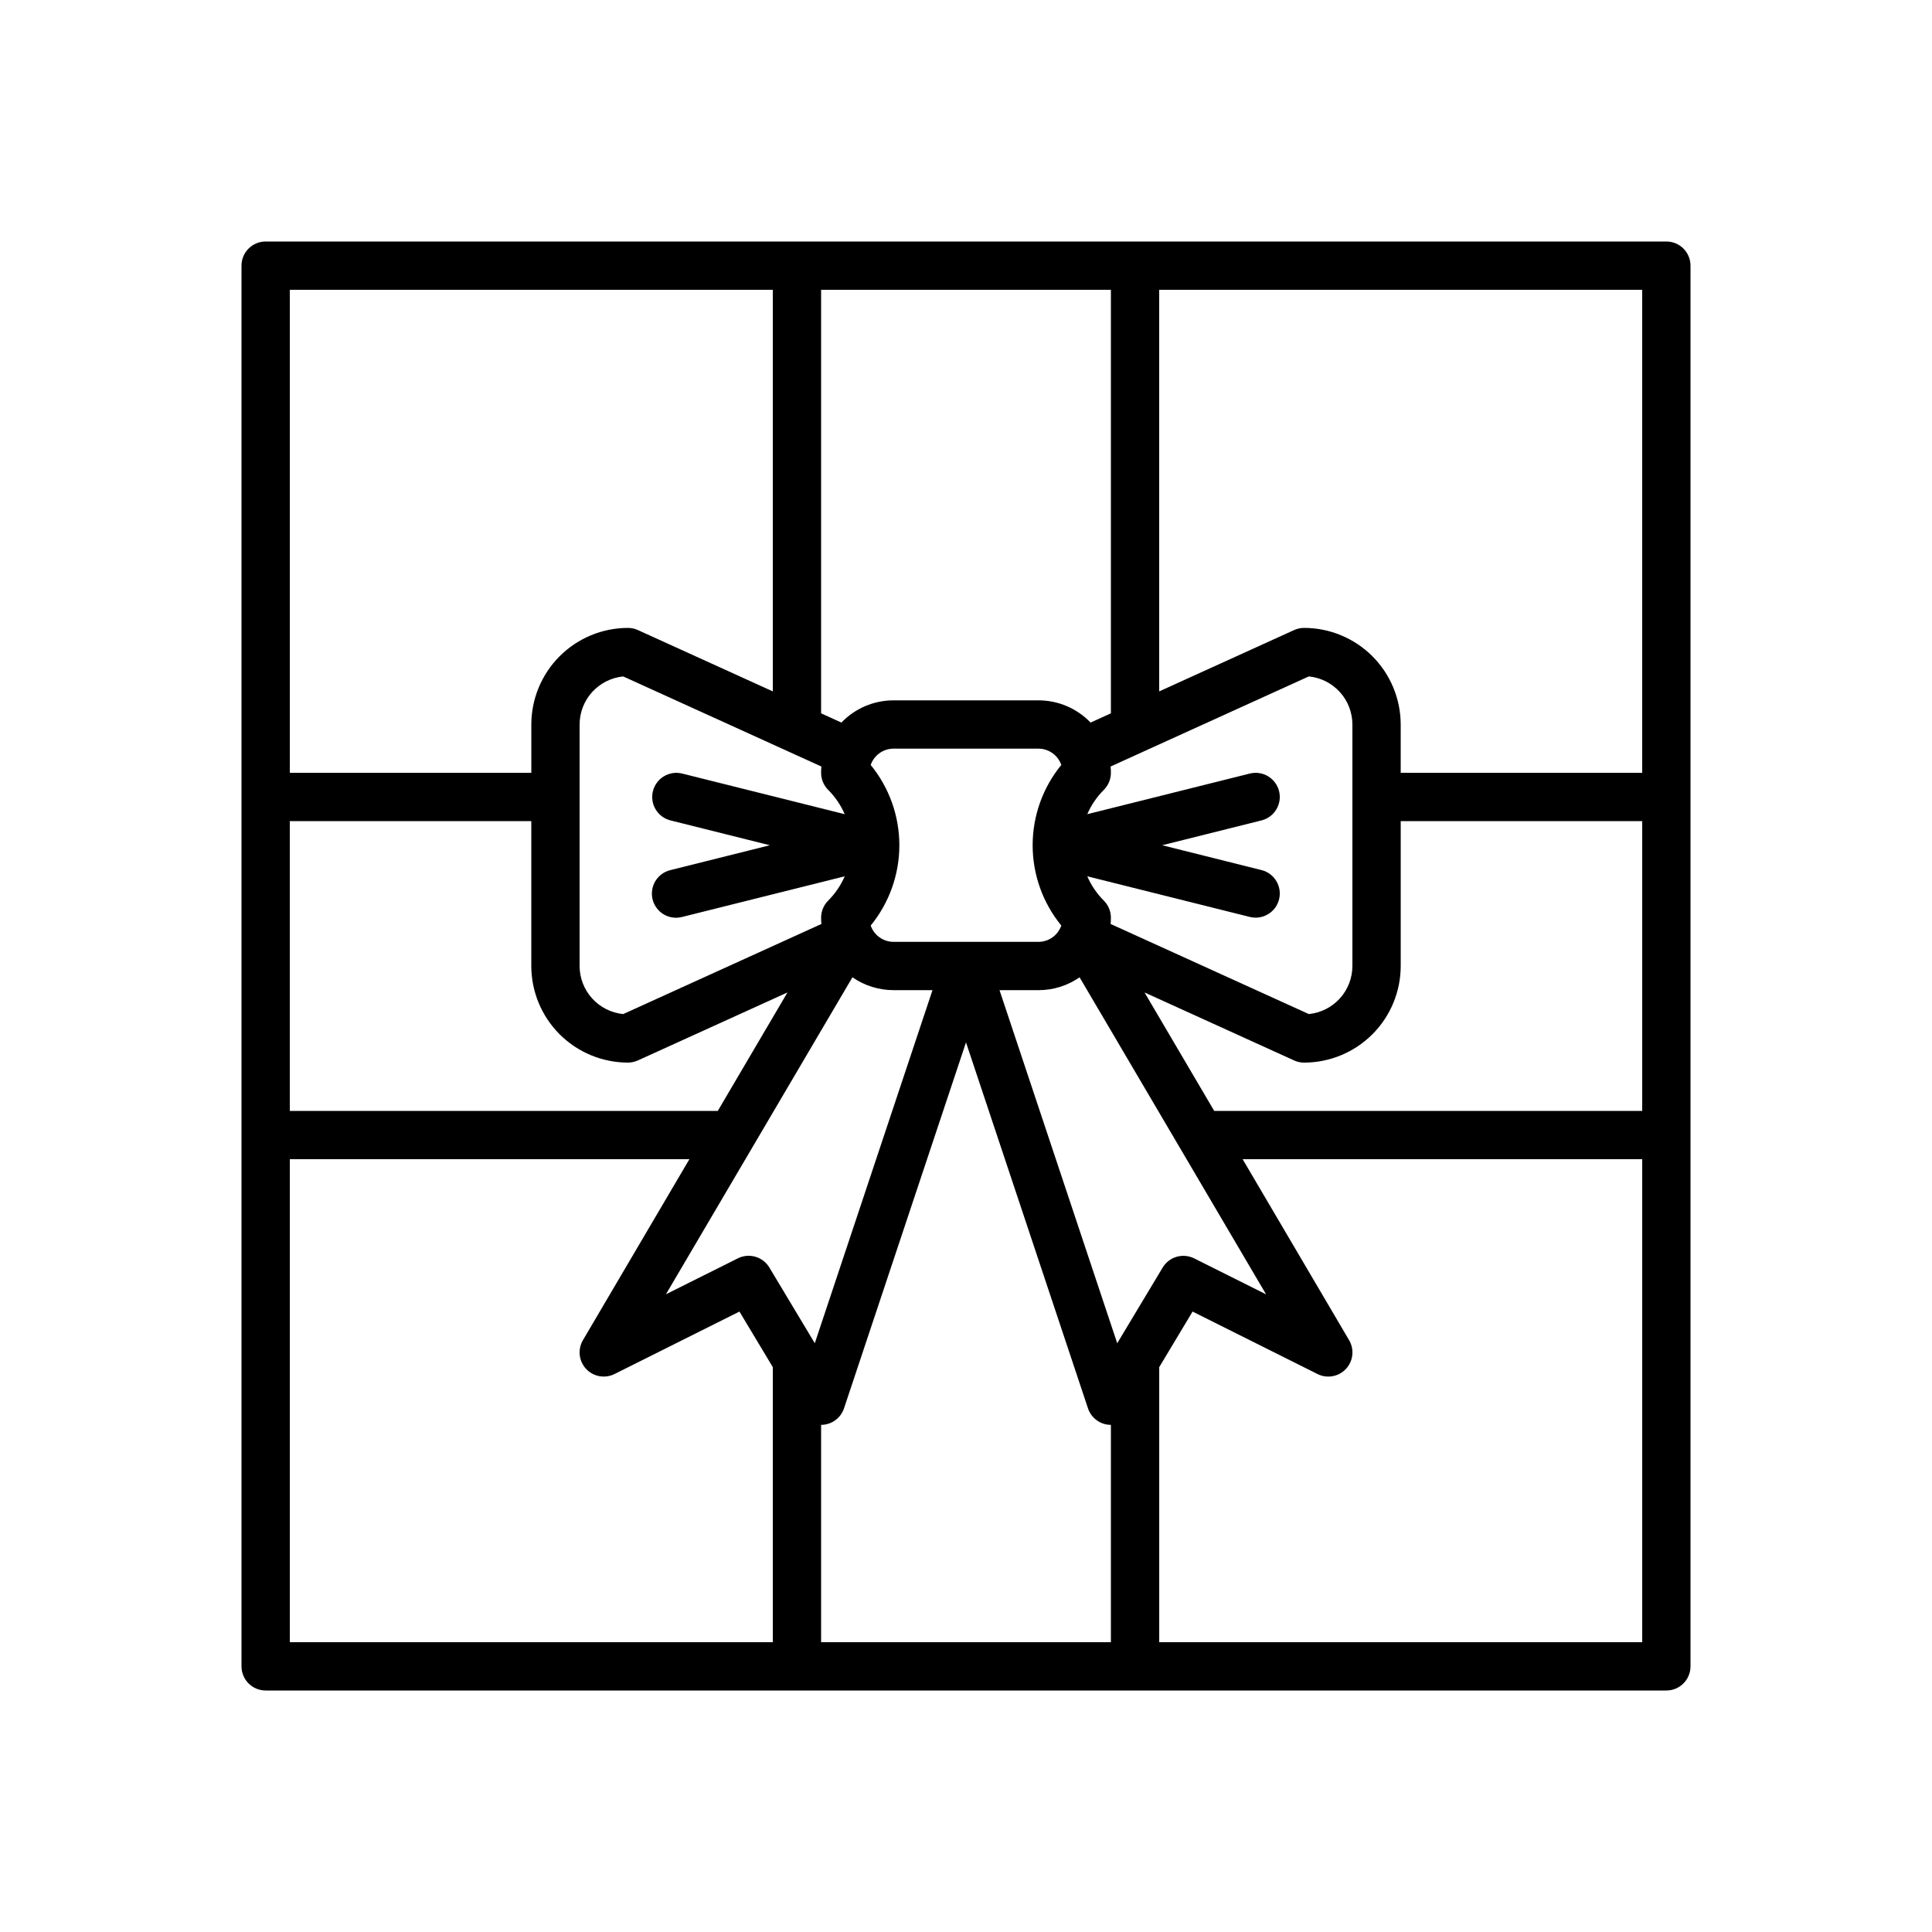
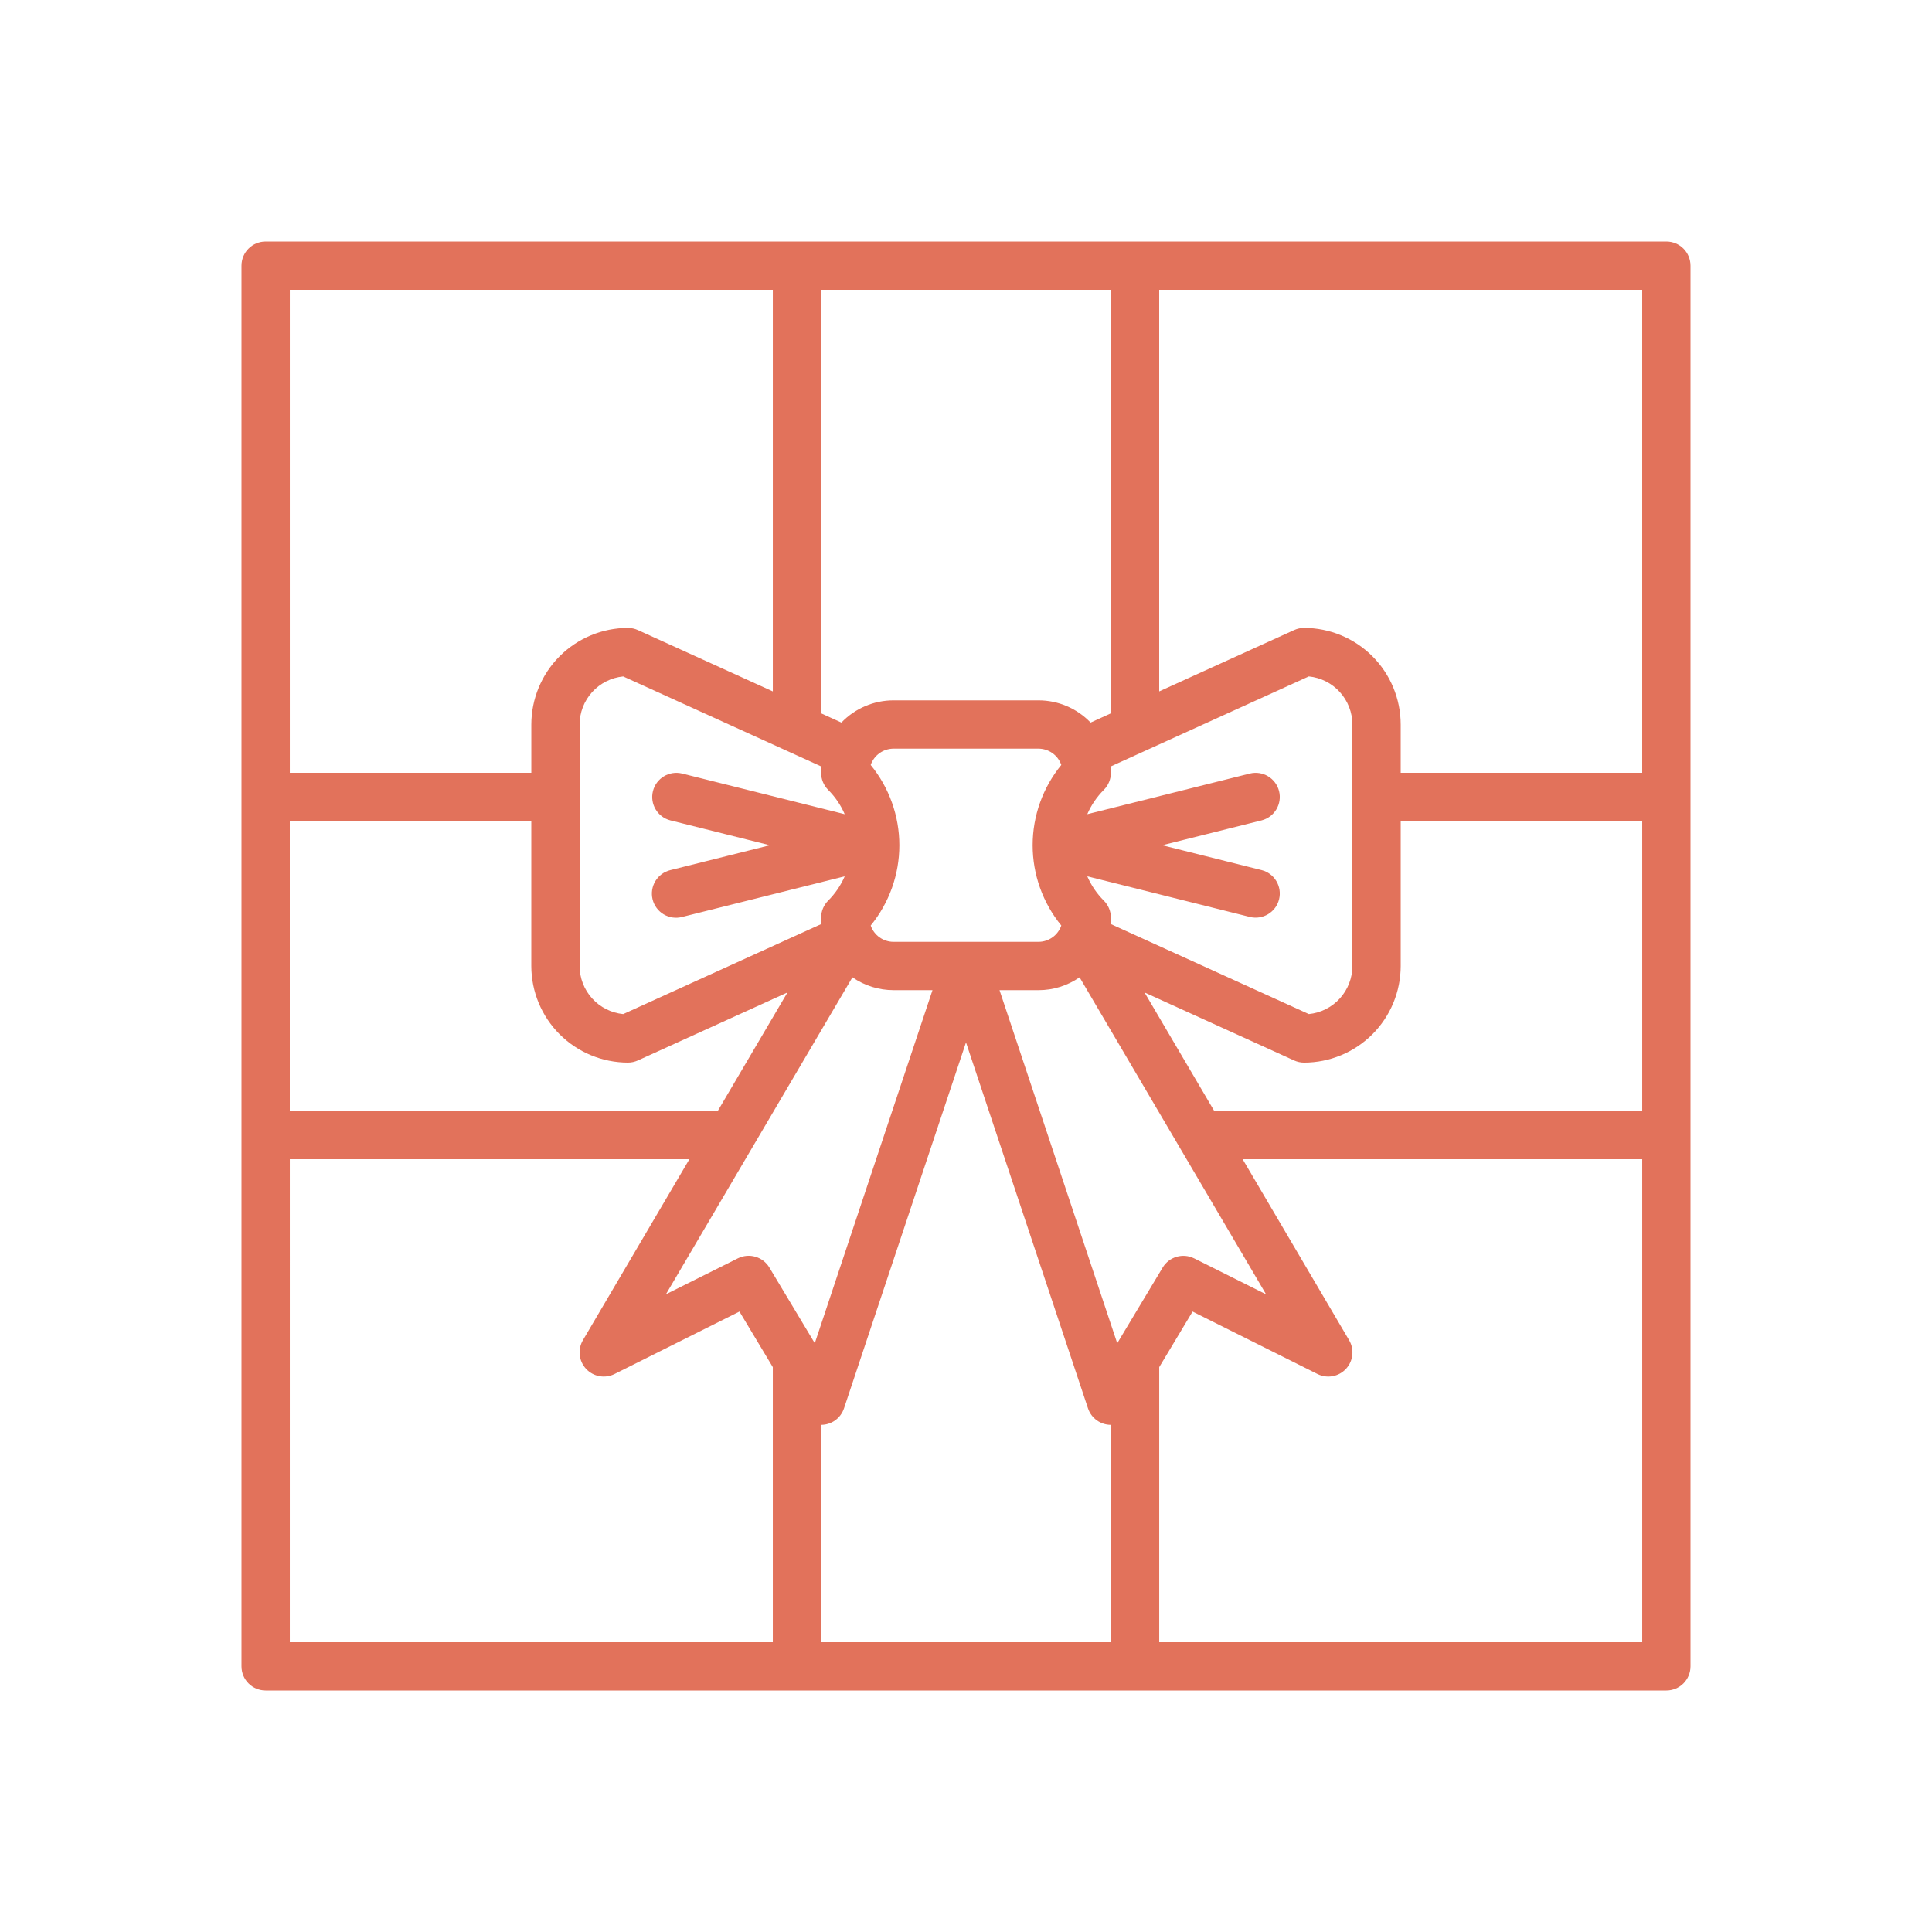
- <svg xmlns="http://www.w3.org/2000/svg" width="700pt" height="700pt" version="1.1" viewBox="0 0 700 700" id="svg1090">
+ <svg xmlns="http://www.w3.org/2000/svg" fill="#e2725b" width="700pt" height="700pt" version="1.1" viewBox="0 0 700 700" id="svg1090">
  <defs id="defs1014">
    <symbol id="t" overflow="visible">
      <path d="m3.656-0.219c-0.188 0.094-0.387 0.168-0.594 0.219-0.199 0.051-0.406 0.078-0.625 0.078-0.668 0-1.199-0.18-1.594-0.547-0.387-0.375-0.578-0.879-0.578-1.516 0-0.645 0.191-1.148 0.578-1.516 0.395-0.375 0.926-0.562 1.594-0.562 0.219 0 0.426 0.027 0.625 0.078 0.207 0.055 0.406 0.125 0.594 0.219v0.828c-0.188-0.125-0.375-0.219-0.562-0.281-0.18-0.062-0.371-0.094-0.578-0.094-0.367 0-0.656 0.121-0.875 0.359-0.211 0.23-0.312 0.555-0.312 0.969 0 0.406 0.102 0.73 0.312 0.969 0.219 0.23 0.508 0.344 0.875 0.344 0.207 0 0.398-0.023 0.578-0.078 0.188-0.062 0.375-0.16 0.562-0.297z" id="path954" />
    </symbol>
    <symbol id="b" overflow="visible">
      <path d="m2.688-2.172c-0.086-0.039-0.168-0.07-0.25-0.094-0.086-0.02-0.168-0.031-0.25-0.031-0.25 0-0.445 0.086-0.578 0.25-0.125 0.156-0.188 0.383-0.188 0.672v1.375h-0.969v-2.984h0.969v0.484c0.113-0.195 0.25-0.336 0.406-0.422 0.164-0.094 0.359-0.141 0.578-0.141h0.109c0.039 0 0.094 0.008 0.156 0.016z" id="path957" />
    </symbol>
    <symbol id="a" overflow="visible">
      <path d="m3.438-1.5v0.266h-2.234c0.031 0.23 0.113 0.402 0.25 0.516 0.133 0.105 0.328 0.156 0.578 0.156 0.207 0 0.414-0.023 0.625-0.078 0.207-0.062 0.422-0.156 0.641-0.281v0.734c-0.219 0.094-0.445 0.164-0.672 0.203-0.23 0.039-0.453 0.062-0.672 0.062-0.543 0-0.965-0.133-1.266-0.406-0.305-0.281-0.453-0.672-0.453-1.172 0-0.477 0.145-0.859 0.438-1.141 0.301-0.281 0.707-0.422 1.219-0.422 0.469 0 0.844 0.141 1.125 0.422s0.422 0.664 0.422 1.141zm-0.969-0.328c0-0.176-0.059-0.316-0.172-0.422-0.105-0.113-0.242-0.172-0.406-0.172-0.188 0-0.34 0.055-0.453 0.156-0.117 0.105-0.188 0.25-0.219 0.438z" id="path960" />
    </symbol>
    <symbol id="f" overflow="visible">
      <path d="m1.797-1.344c-0.199 0-0.352 0.039-0.453 0.109-0.094 0.062-0.141 0.164-0.141 0.297 0 0.117 0.035 0.211 0.109 0.281 0.082 0.062 0.195 0.094 0.344 0.094 0.176 0 0.328-0.062 0.453-0.188s0.188-0.285 0.188-0.484v-0.109zm1.469-0.359v1.703h-0.969v-0.438c-0.125 0.18-0.273 0.309-0.438 0.391-0.156 0.082-0.352 0.125-0.578 0.125-0.312 0-0.57-0.086-0.766-0.266-0.188-0.188-0.281-0.422-0.281-0.703 0-0.352 0.117-0.613 0.359-0.781 0.238-0.164 0.617-0.25 1.141-0.25h0.562v-0.062c0-0.156-0.062-0.266-0.188-0.328-0.117-0.07-0.297-0.109-0.547-0.109-0.211 0-0.402 0.023-0.578 0.062-0.18 0.043-0.34 0.102-0.484 0.172v-0.719c0.195-0.051 0.398-0.086 0.609-0.109 0.207-0.031 0.414-0.047 0.625-0.047 0.539 0 0.93 0.109 1.172 0.328 0.238 0.211 0.359 0.555 0.359 1.031z" id="path963" />
    </symbol>
    <symbol id="d" overflow="visible">
      <path d="m1.5-3.844v0.859h0.984v0.672h-0.984v1.281c0 0.137 0.023 0.23 0.078 0.281 0.062 0.043 0.176 0.062 0.344 0.062h0.484v0.688h-0.812c-0.387 0-0.656-0.078-0.812-0.234s-0.234-0.422-0.234-0.797v-1.281h-0.469v-0.672h0.469v-0.859z" id="path966" />
    </symbol>
    <symbol id="k" overflow="visible">
      <path d="m2.5-2.547v-1.609h0.953v4.156h-0.953v-0.438c-0.137 0.18-0.281 0.309-0.438 0.391-0.156 0.082-0.34 0.125-0.547 0.125-0.375 0-0.684-0.145-0.922-0.438-0.23-0.289-0.344-0.672-0.344-1.141 0-0.457 0.113-0.832 0.344-1.125 0.238-0.289 0.547-0.438 0.922-0.438 0.195 0 0.375 0.043 0.531 0.125 0.164 0.086 0.316 0.215 0.453 0.391zm-0.641 1.938c0.207 0 0.363-0.07 0.469-0.219 0.113-0.156 0.172-0.379 0.172-0.672 0-0.281-0.059-0.492-0.172-0.641-0.105-0.156-0.262-0.234-0.469-0.234-0.199 0-0.355 0.078-0.469 0.234-0.105 0.148-0.156 0.359-0.156 0.641 0 0.293 0.051 0.516 0.156 0.672 0.113 0.148 0.27 0.219 0.469 0.219z" id="path969" />
    </symbol>
    <symbol id="j" overflow="visible">
      <path d="m2.047-0.609c0.207 0 0.363-0.07 0.469-0.219 0.113-0.156 0.172-0.379 0.172-0.672 0-0.281-0.059-0.492-0.172-0.641-0.105-0.156-0.262-0.234-0.469-0.234-0.199 0-0.355 0.078-0.469 0.234-0.105 0.148-0.156 0.359-0.156 0.641 0 0.293 0.051 0.516 0.156 0.672 0.113 0.148 0.27 0.219 0.469 0.219zm-0.625-1.938c0.125-0.176 0.266-0.305 0.422-0.391 0.164-0.082 0.352-0.125 0.562-0.125 0.363 0 0.664 0.148 0.906 0.438 0.238 0.293 0.359 0.668 0.359 1.125 0 0.469-0.121 0.852-0.359 1.141-0.242 0.293-0.543 0.438-0.906 0.438-0.211 0-0.398-0.043-0.562-0.125-0.156-0.082-0.297-0.211-0.422-0.391v0.438h-0.969v-4.156h0.969z" id="path972" />
    </symbol>
    <symbol id="i" overflow="visible">
      <path d="m0.062-2.984h0.953l0.812 2.016 0.688-2.016h0.953l-1.266 3.266c-0.125 0.332-0.273 0.566-0.438 0.703-0.168 0.133-0.391 0.203-0.672 0.203h-0.547v-0.641h0.297c0.164 0 0.285-0.027 0.359-0.078 0.07-0.055 0.129-0.141 0.172-0.266l0.031-0.094z" id="path975" />
    </symbol>
    <symbol id="e" overflow="visible">
      <path d="m0.453-2.984h0.969v2.984h-0.969zm0-1.172h0.969v0.781h-0.969z" id="path978" />
    </symbol>
    <symbol id="h" overflow="visible">
      <path d="m2.875-2.891v0.766c-0.125-0.082-0.258-0.145-0.391-0.188-0.137-0.039-0.273-0.062-0.406-0.062-0.273 0-0.48 0.078-0.625 0.234-0.148 0.156-0.219 0.371-0.219 0.641 0 0.281 0.07 0.5 0.219 0.656 0.145 0.156 0.352 0.234 0.625 0.234 0.145 0 0.285-0.02 0.422-0.062 0.133-0.039 0.258-0.109 0.375-0.203v0.781c-0.148 0.062-0.297 0.102-0.453 0.125-0.156 0.031-0.312 0.047-0.469 0.047-0.543 0-0.965-0.133-1.266-0.406-0.305-0.281-0.453-0.672-0.453-1.172 0-0.488 0.148-0.867 0.453-1.141 0.301-0.281 0.723-0.422 1.266-0.422 0.156 0 0.312 0.016 0.469 0.047 0.156 0.023 0.305 0.062 0.453 0.125z" id="path981" />
    </symbol>
    <symbol id="c" overflow="visible">
      <path d="m1.875-2.375c-0.211 0-0.371 0.078-0.484 0.234-0.105 0.148-0.156 0.359-0.156 0.641 0 0.293 0.051 0.516 0.156 0.672 0.113 0.148 0.273 0.219 0.484 0.219 0.207 0 0.367-0.07 0.484-0.219 0.113-0.156 0.172-0.379 0.172-0.672 0-0.281-0.059-0.492-0.172-0.641-0.117-0.156-0.277-0.234-0.484-0.234zm0-0.688c0.52 0 0.922 0.141 1.203 0.422 0.289 0.273 0.438 0.652 0.438 1.141 0 0.5-0.148 0.891-0.438 1.172-0.281 0.273-0.684 0.406-1.203 0.406-0.512 0-0.914-0.133-1.203-0.406-0.293-0.281-0.438-0.672-0.438-1.172 0-0.488 0.145-0.867 0.438-1.141 0.289-0.281 0.691-0.422 1.203-0.422z" id="path984" />
    </symbol>
    <symbol id="g" overflow="visible">
      <path d="m3.469-1.828v1.828h-0.969v-1.391c0-0.258-0.008-0.438-0.016-0.531-0.012-0.102-0.031-0.176-0.062-0.219-0.031-0.062-0.086-0.109-0.156-0.141-0.062-0.039-0.133-0.062-0.203-0.062-0.211 0-0.371 0.078-0.484 0.234-0.105 0.156-0.156 0.371-0.156 0.641v1.469h-0.969v-2.984h0.969v0.438c0.133-0.176 0.285-0.305 0.453-0.391 0.164-0.082 0.344-0.125 0.531-0.125 0.344 0 0.602 0.109 0.781 0.328 0.188 0.211 0.281 0.512 0.281 0.906z" id="path987" />
    </symbol>
    <symbol id="s" overflow="visible">
      <path d="m1.219-1.531-1.078-1.453h1l0.625 0.875 0.609-0.875h1.016l-1.078 1.453 1.125 1.531h-1l-0.672-0.938-0.672 0.938h-1.016z" id="path990" />
    </symbol>
    <symbol id="r" overflow="visible">
      <path d="m2.422-4.156v0.625h-0.516c-0.137 0-0.234 0.027-0.297 0.078-0.055 0.055-0.078 0.137-0.078 0.25v0.219h0.828v0.672h-0.828v2.312h-0.953v-2.312h-0.469v-0.672h0.469v-0.219c0-0.32 0.086-0.562 0.266-0.719 0.188-0.156 0.473-0.234 0.859-0.234z" id="path993" />
    </symbol>
    <symbol id="q" overflow="visible">
      <path d="m3.234-2.5c0.113-0.176 0.254-0.312 0.422-0.406 0.164-0.102 0.352-0.156 0.562-0.156 0.332 0 0.586 0.109 0.766 0.328 0.188 0.211 0.281 0.512 0.281 0.906v1.828h-0.969v-1.562c0.008-0.02 0.016-0.039 0.016-0.062v-0.109c0-0.219-0.031-0.375-0.094-0.469s-0.164-0.141-0.297-0.141c-0.188 0-0.336 0.078-0.438 0.234-0.094 0.148-0.141 0.359-0.141 0.641v1.469h-0.969v-1.562c0-0.332-0.031-0.547-0.094-0.641-0.055-0.094-0.152-0.141-0.297-0.141-0.18 0-0.32 0.078-0.422 0.234-0.094 0.148-0.141 0.359-0.141 0.641v1.469h-0.969v-2.984h0.969v0.438c0.113-0.176 0.242-0.305 0.391-0.391 0.156-0.082 0.328-0.125 0.516-0.125 0.207 0 0.391 0.055 0.547 0.156 0.156 0.094 0.273 0.23 0.359 0.406z" id="path996" />
    </symbol>
    <symbol id="p" overflow="visible">
      <path d="m3.469-1.828v1.828h-0.969v-1.391c0-0.258-0.008-0.438-0.016-0.531-0.012-0.102-0.031-0.176-0.062-0.219-0.031-0.062-0.086-0.109-0.156-0.141-0.062-0.039-0.133-0.062-0.203-0.062-0.211 0-0.371 0.078-0.484 0.234-0.105 0.156-0.156 0.371-0.156 0.641v1.469h-0.969v-4.156h0.969v1.609c0.133-0.176 0.285-0.305 0.453-0.391 0.164-0.082 0.344-0.125 0.531-0.125 0.344 0 0.602 0.109 0.781 0.328 0.188 0.211 0.281 0.512 0.281 0.906z" id="path999" />
    </symbol>
    <symbol id="o" overflow="visible">
      <path d="m0.5-3.984h1.156l1.438 2.734v-2.734h0.984v3.984h-1.156l-1.438-2.734v2.734h-0.984z" id="path1002" />
    </symbol>
    <symbol id="n" overflow="visible">
      <path d="m0.422-1.172v-1.812h0.969v0.297 0.609 0.484c0 0.242 0.004 0.418 0.016 0.531 0.008 0.105 0.031 0.18 0.062 0.219 0.039 0.062 0.094 0.117 0.156 0.156 0.062 0.031 0.133 0.047 0.219 0.047 0.195 0 0.352-0.078 0.469-0.234 0.113-0.156 0.172-0.367 0.172-0.641v-1.469h0.953v2.984h-0.953v-0.438c-0.148 0.18-0.305 0.309-0.469 0.391-0.156 0.082-0.336 0.125-0.531 0.125-0.344 0-0.609-0.102-0.797-0.312-0.18-0.219-0.266-0.531-0.266-0.938z" id="path1005" />
    </symbol>
    <symbol id="m" overflow="visible">
      <path d="m0.5-3.984h1.703c0.508 0 0.898 0.117 1.172 0.344 0.27 0.219 0.406 0.539 0.406 0.953 0 0.418-0.137 0.742-0.406 0.969-0.273 0.219-0.664 0.328-1.172 0.328h-0.672v1.391h-1.031zm1.031 0.75v1.109h0.562c0.195 0 0.348-0.047 0.453-0.141 0.113-0.102 0.172-0.242 0.172-0.422 0-0.176-0.059-0.312-0.172-0.406-0.105-0.094-0.258-0.141-0.453-0.141z" id="path1008" />
    </symbol>
    <symbol id="l" overflow="visible">
      <path d="m0.453-2.984h0.969v2.938c0 0.395-0.102 0.695-0.297 0.906-0.188 0.219-0.465 0.328-0.828 0.328h-0.484v-0.641h0.172c0.176 0 0.297-0.043 0.359-0.125 0.07-0.074 0.109-0.23 0.109-0.469zm0-1.172h0.969v0.781h-0.969z" id="path1011" />
    </symbol>
  </defs>
  <g id="g1088">
    <path d="m 612.5,96.25 c 0,-2.32 -0.922,-4.547 -2.562,-6.188 C 608.297,88.422 606.07,87.5 603.75,87.5 H 96.25 c -4.832,0 -8.75,3.918 -8.75,8.75 v 507.5 c 0,2.32 0.922,4.547 2.562,6.188 1.641,1.641 3.867,2.562 6.188,2.562 h 507.5 c 2.32,0 4.547,-0.922 6.188,-2.562 1.641,-1.641 2.562,-3.867 2.562,-6.188 z M 595,280 h -87.5 v -17.5 c -0.012,-9.281 -3.703,-18.176 -10.262,-24.738 -6.562,-6.559 -15.457,-10.25 -24.738,-10.262 -1.25,0 -2.484,0.27 -3.621,0.785 l -48.879,22.219 v -145.5 h 175 z M 227.5,385 c 1.25,0 2.484,-0.27 3.621,-0.785 l 54.195,-24.633 -25.246,42.918 h -155.07 v -105 h 87.5 v 52.5 c 0.012,9.281 3.703,18.176 10.262,24.738 6.562,6.559 15.457,10.25 24.738,10.262 z m 96.25,-43.75 c -3.734,-0.004 -7.059,-2.375 -8.277,-5.906 6.711,-8.211 10.379,-18.488 10.379,-29.09 0,-10.605 -3.668,-20.883 -10.379,-29.09 1.219,-3.535 4.539,-5.91 8.277,-5.914 h 52.5 c 3.734,0.004 7.059,2.375 8.277,5.906 -6.715,8.207 -10.379,18.488 -10.379,29.09 0,10.605 3.664,20.883 10.379,29.09 -1.219,3.535 -4.539,5.91 -8.277,5.914 z m 76.188,-14.938 c -2.535,-2.531 -4.57,-5.519 -5.992,-8.809 l 58.934,14.734 c 4.672,1.133 9.383,-1.719 10.551,-6.383 1.164,-4.664 -1.652,-9.395 -6.309,-10.594 l -36.043,-9.012 36.047,-9.012 h -0.004 c 4.656,-1.199 7.473,-5.93 6.309,-10.594 -1.168,-4.664 -5.879,-7.516 -10.551,-6.383 l -58.934,14.734 c 1.422,-3.289 3.457,-6.277 5.992,-8.809 1.641,-1.641 2.562,-3.867 2.562,-6.188 0,-0.766 -0.039,-1.523 -0.109,-2.273 l 71.816,-32.645 c 4.324,0.43 8.332,2.449 11.25,5.668 2.918,3.219 4.539,7.406 4.543,11.75 v 87.5 c -0.004,4.344 -1.625,8.531 -4.539,11.75 -2.918,3.215 -6.926,5.238 -11.25,5.668 l -71.82,-32.645 c 0.066,-0.75 0.109,-1.508 0.109,-2.273 0,-2.32 -0.922,-4.547 -2.562,-6.188 z M 395.141,261.8 c -4.938,-5.144 -11.758,-8.055 -18.891,-8.051 h -52.5 c -7.133,-0.004 -13.953,2.906 -18.891,8.051 l -7.359,-3.348 v -153.45 h 105 v 153.45 z m -97.531,15.926 c -0.066,0.75 -0.109,1.508 -0.109,2.273 0,2.32 0.922,4.547 2.562,6.188 2.535,2.531 4.57,5.519 5.992,8.809 l -58.934,-14.734 c -4.672,-1.133 -9.383,1.719 -10.551,6.383 -1.164,4.664 1.652,9.395 6.309,10.594 l 36.043,9.012 -36.043,9.012 c -2.266,0.551 -4.219,1.98 -5.426,3.973 -1.207,1.996 -1.566,4.391 -1.004,6.652 0.566,2.262 2.012,4.203 4.016,5.398 2.004,1.191 4.398,1.535 6.656,0.953 l 58.934,-14.734 c -1.422,3.289 -3.457,6.277 -5.992,8.809 -1.641,1.641 -2.562,3.867 -2.562,6.188 0,0.766 0.039,1.523 0.109,2.273 l -71.816,32.645 c -4.324,-0.43 -8.332,-2.449 -11.25,-5.668 -2.918,-3.219 -4.539,-7.406 -4.543,-11.75 v -87.5 c 0.004,-4.344 1.625,-8.531 4.539,-11.746 2.918,-3.219 6.926,-5.238 11.25,-5.672 z m 11.242,76.367 c 4.375,3.035 9.574,4.66 14.898,4.656 h 14.109 l -42.645,127.93 -16.461,-27.434 c -2.352,-3.922 -7.328,-5.371 -11.418,-3.324 l -26.055,13.023 z m -11.352,162.16 c 3.766,0 7.109,-2.41 8.301,-5.984 l 44.199,-132.59 44.199,132.59 c 1.191,3.574 4.535,5.984 8.301,5.984 v 78.75 h -105 z m 107.29,-29.566 -42.645,-127.93 h 14.109 c 5.328,0.004 10.527,-1.621 14.902,-4.656 l 67.566,114.86 -26.051,-13.027 v 0.004 c -4.09,-2.047 -9.066,-0.598 -11.418,3.324 z m 9.898,-127.1 54.195,24.633 c 1.137,0.516 2.371,0.785 3.621,0.785 9.281,-0.012 18.176,-3.703 24.738,-10.262 6.559,-6.562 10.25,-15.457 10.262,-24.738 v -52.5 h 87.5 v 105 h -155.07 z m -134.68,-254.58 v 145.5 l -48.879,-22.219 c -1.137,-0.516 -2.371,-0.785 -3.621,-0.785 -9.281,0.012 -18.176,3.703 -24.738,10.262 -6.559,6.562 -10.25,15.457 -10.262,24.738 v 17.5 h -87.5 v -175 z m -175,315 h 144.77 l -38.57,65.562 c -1.965,3.344 -1.496,7.578 1.148,10.41 2.644,2.832 6.84,3.586 10.309,1.852 l 45.254,-22.625 12.086,20.141 v 99.66 h -175 z m 315,175 v -99.66 l 12.086,-20.141 45.25,22.625 c 3.469,1.738 7.664,0.988 10.312,-1.848 2.648,-2.832 3.117,-7.07 1.148,-10.414 l -38.57,-65.562 h 144.77 v 175 z" id="path1016" />
  </g>
</svg>
